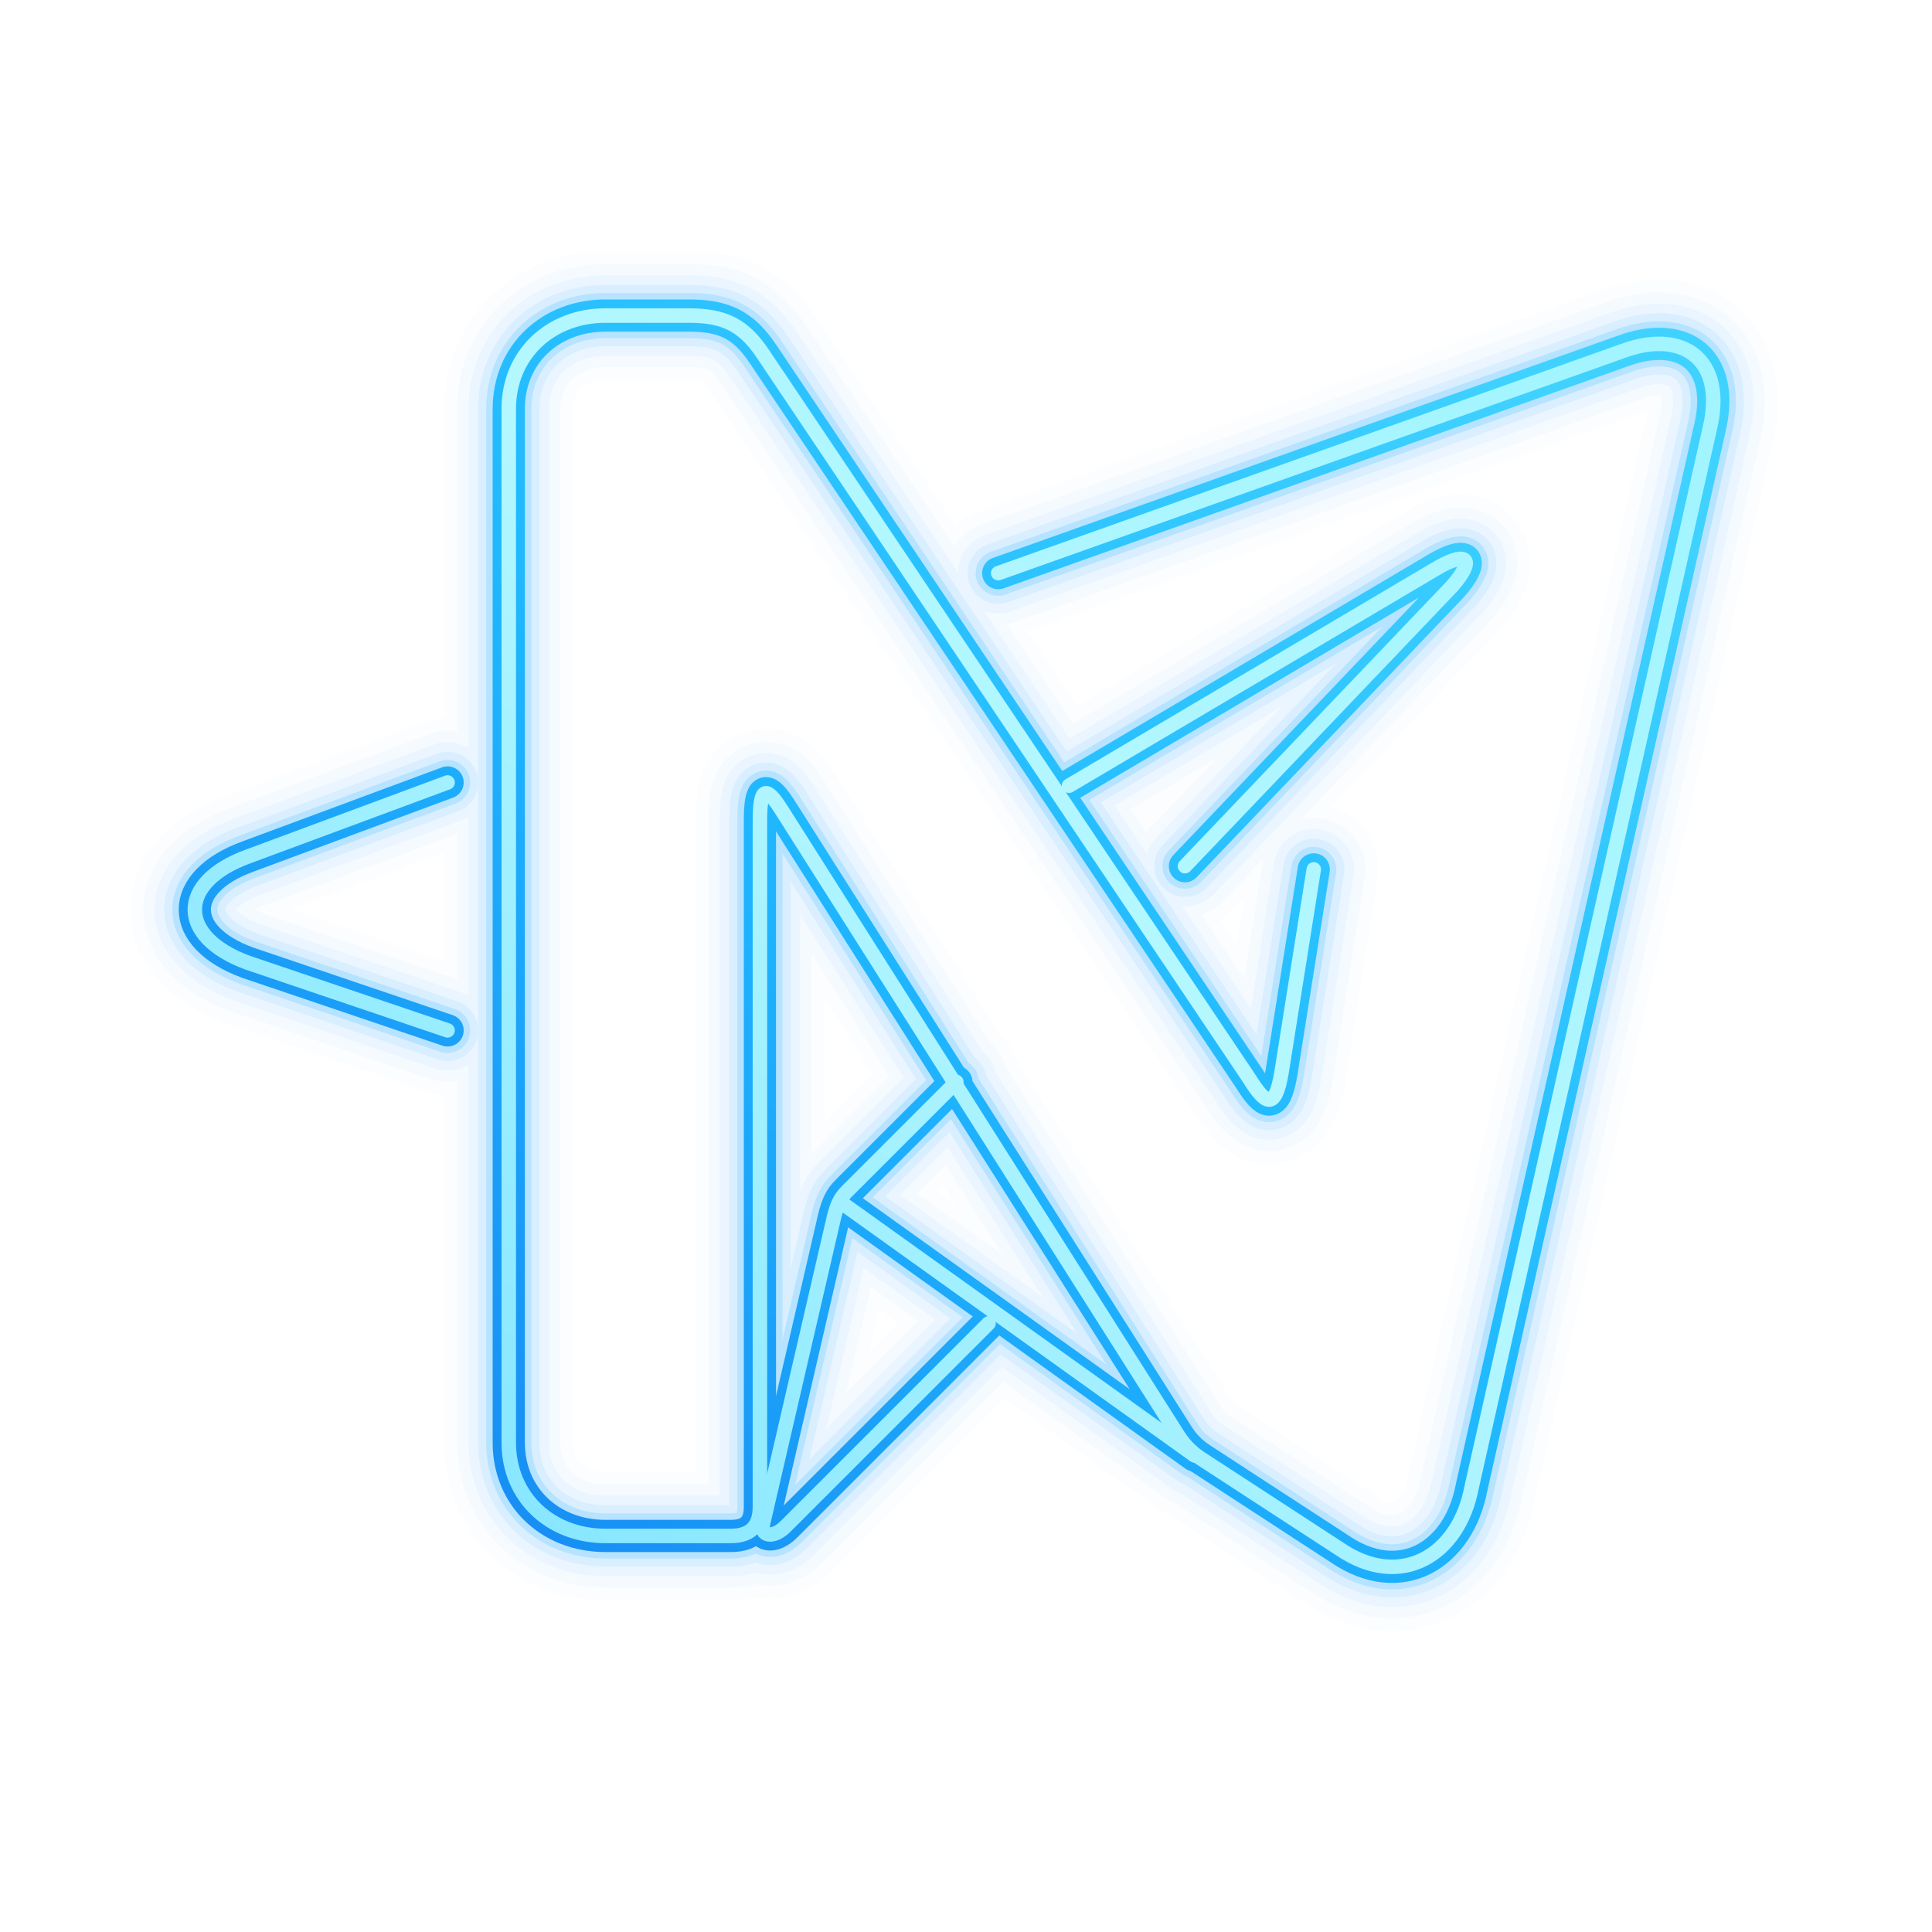
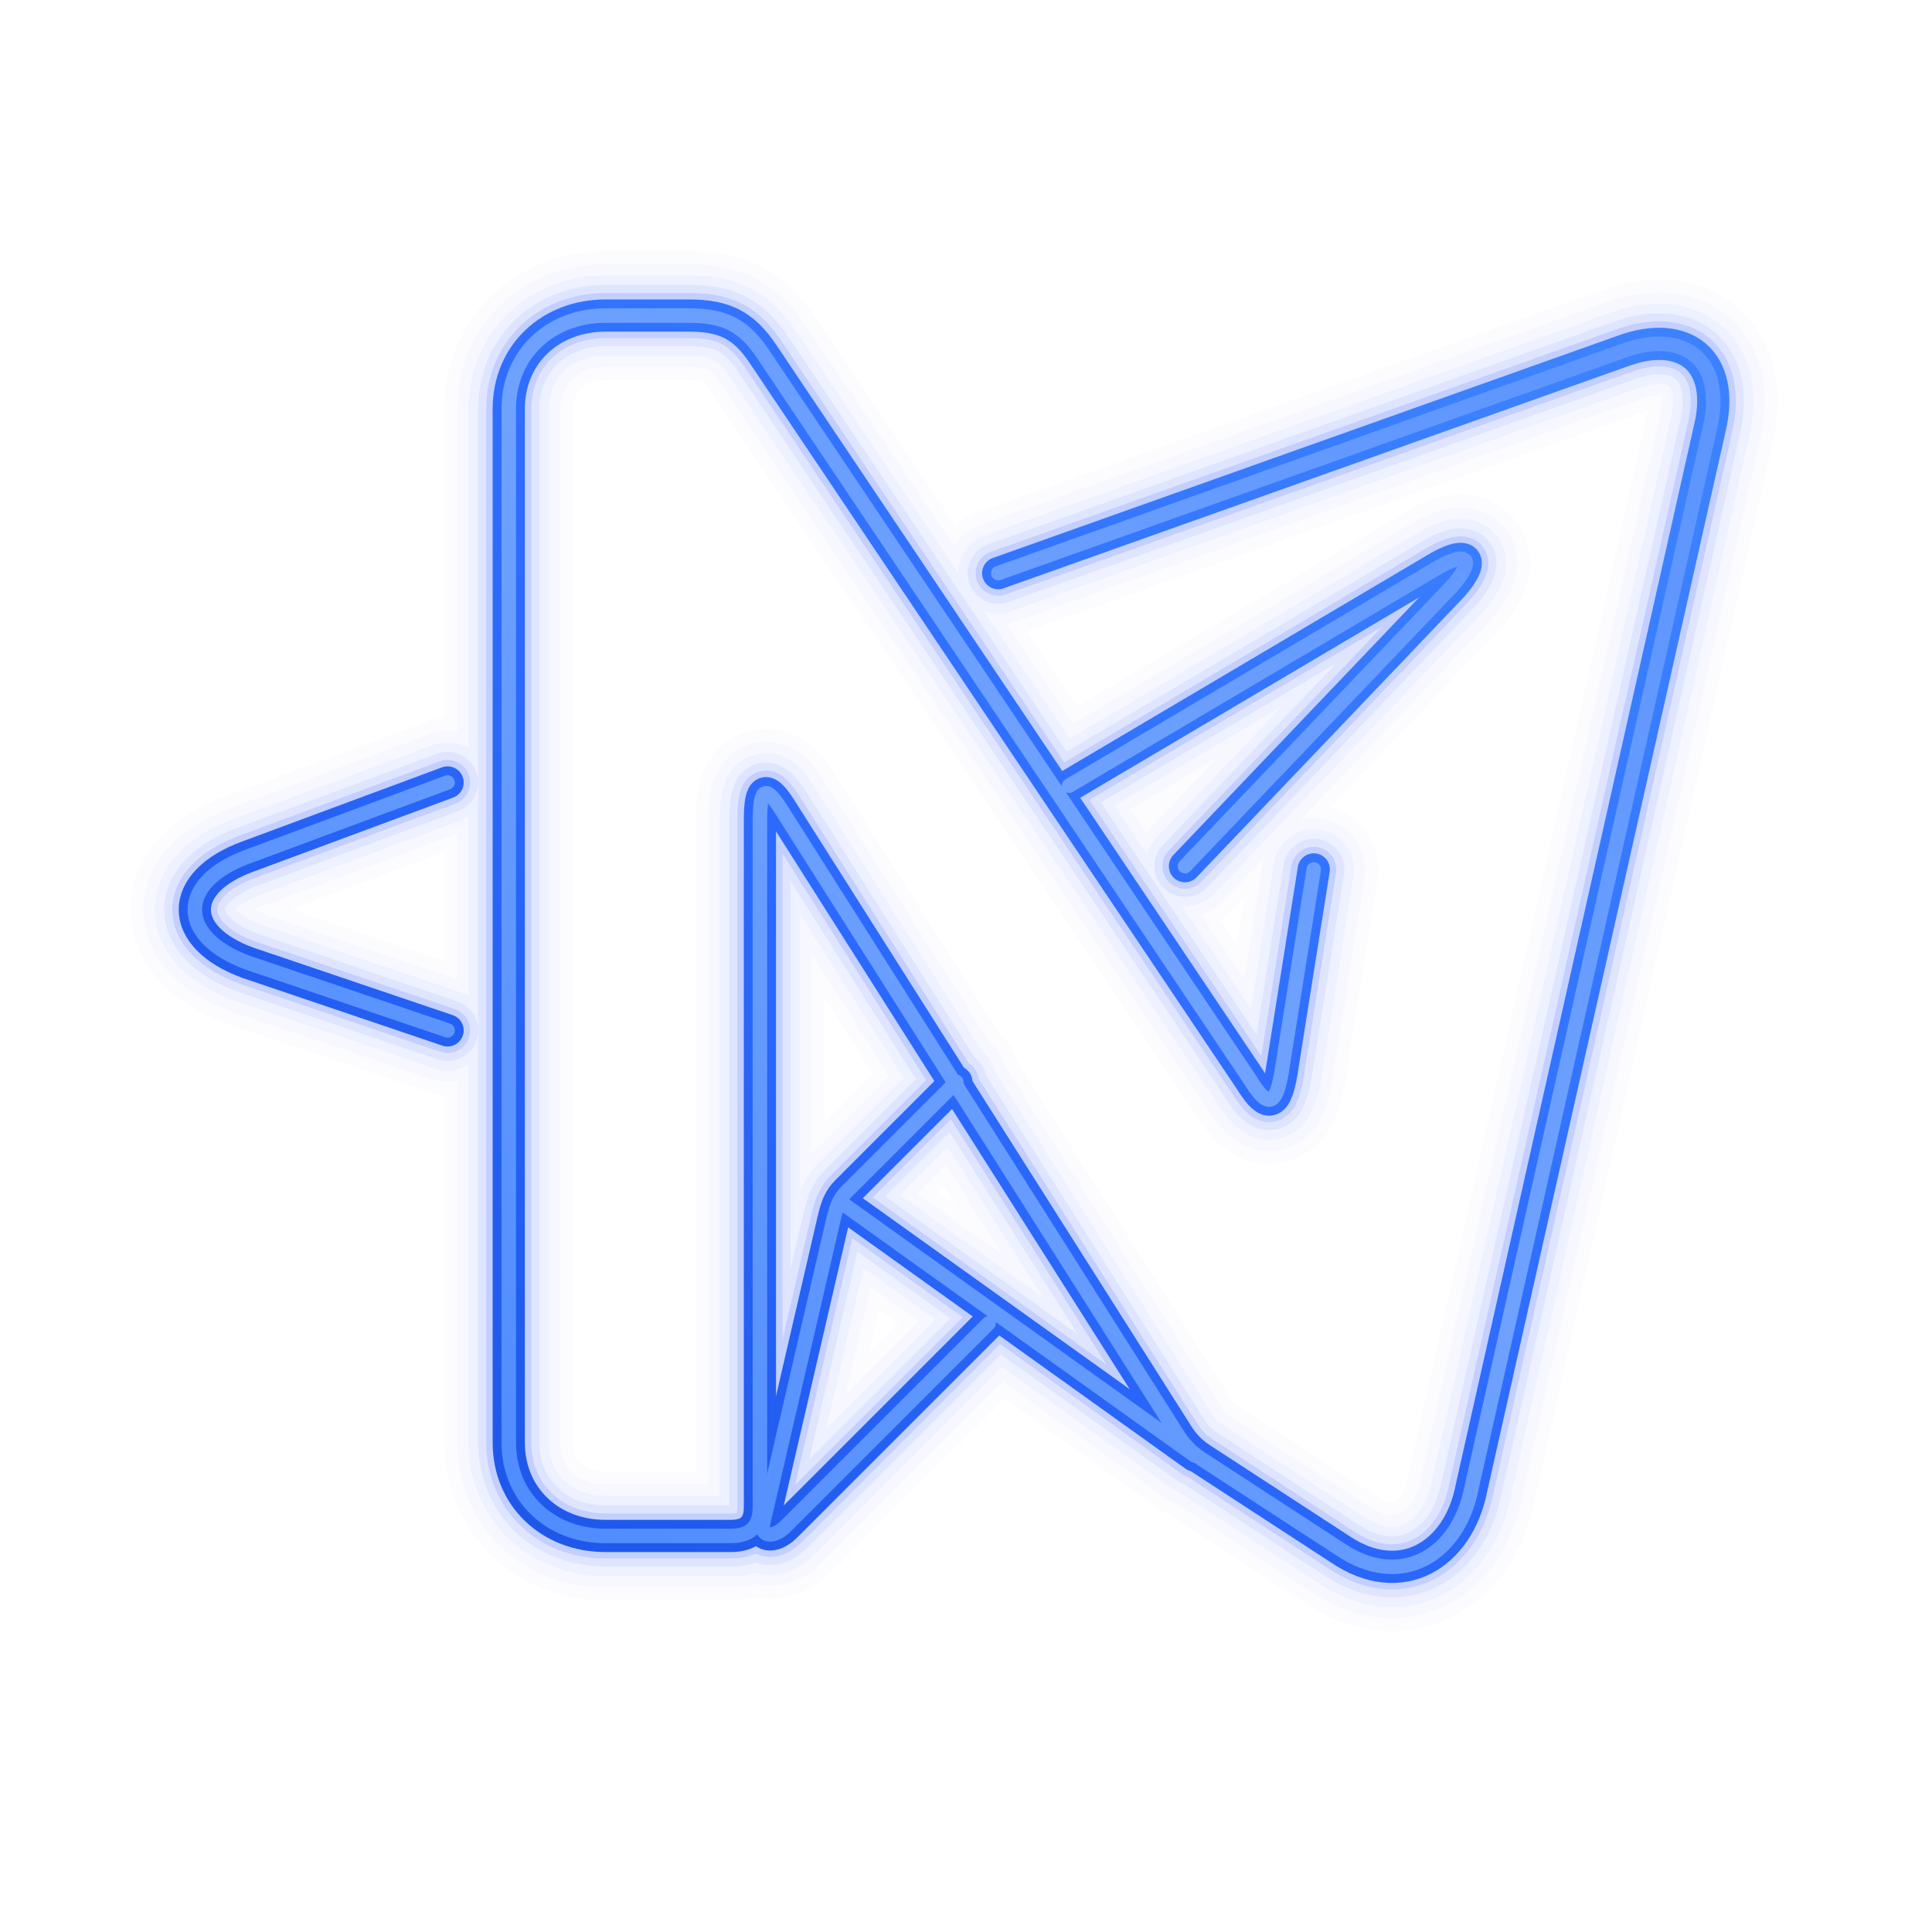
<svg xmlns="http://www.w3.org/2000/svg" width="512" height="512" viewBox="198 222 600 600" fill="none" role="img" aria-labelledby="title description">
  <defs>
    <linearGradient id="blue" x1="326" y1="704" x2="667" y2="328" gradientUnits="userSpaceOnUse">
-       <stop stop-color="#1689F2" />
-       <stop offset=".5" stop-color="#20B9FF" />
-       <stop offset="1" stop-color="#40D2FF" />
+       <stop stop-color="#1C55E8" />
+       <stop offset=".5" stop-color="#2D6BFF" />
+       <stop offset="1" stop-color="#3C82FF" />
    </linearGradient>
    <linearGradient id="light" x1="330" y1="701" x2="671" y2="327" gradientUnits="userSpaceOnUse">
-       <stop stop-color="#83E5FF" />
-       <stop offset=".55" stop-color="#B4F7FF" />
-       <stop offset="1" stop-color="#A2F5FF" />
+       <stop stop-color="#4C8AFF" />
+       <stop offset=".55" stop-color="#6FA2FF" />
+       <stop offset="1" stop-color="#5E96FF" />
    </linearGradient>
    <g id="mark" stroke-linecap="round" stroke-linejoin="round">
      <path d="M508 400L702 331C721 324 734 334 729 355L655 684C651 705 633 716 614 703L571 675C568 673 566 671 564 668L441 474C436 466 434 466 434 477V690C434 696 431 699 425 699H386C369 699 356 687 356 670V349C356 332 369 320 386 320H412C423 320 429 323 435 332L586 557C591 565 594 567 596 555L606 492" />
      <path d="M337 465L275 488C253 496 253 513 275 521L337 542" />
      <path d="M530 466L645 398C654 393 656 396 649 404L566 491" />
      <path d="M495 558L461 592C459 594 458 596 457 600L435 695C434 699 438 700 442 696L505 633" />
      <path d="M460 596L569 674" />
    </g>
  </defs>
-   <use href="#mark" stroke="#078BFF" stroke-width="40" opacity=".018" />
-   <use href="#mark" stroke="#078BFF" stroke-width="32" opacity=".025" />
-   <use href="#mark" stroke="#078BFF" stroke-width="25" opacity=".045" />
-   <use href="#mark" stroke="#079EFF" stroke-width="19" opacity=".08" />
-   <use href="#mark" stroke="#0AAEFF" stroke-width="14" opacity=".17" />
+   <use href="#mark" stroke="#2F5BFF" stroke-width="40" opacity=".018" />
+   <use href="#mark" stroke="#2F5BFF" stroke-width="32" opacity=".025" />
+   <use href="#mark" stroke="#2F5BFF" stroke-width="25" opacity=".045" />
+   <use href="#mark" stroke="#2F5BFF" stroke-width="19" opacity=".08" />
+   <use href="#mark" stroke="#3462FF" stroke-width="14" opacity=".17" />
  <use href="#mark" stroke="url(#blue)" stroke-width="10" />
  <use href="#mark" stroke="url(#light)" stroke-width="4.5" />
</svg>
